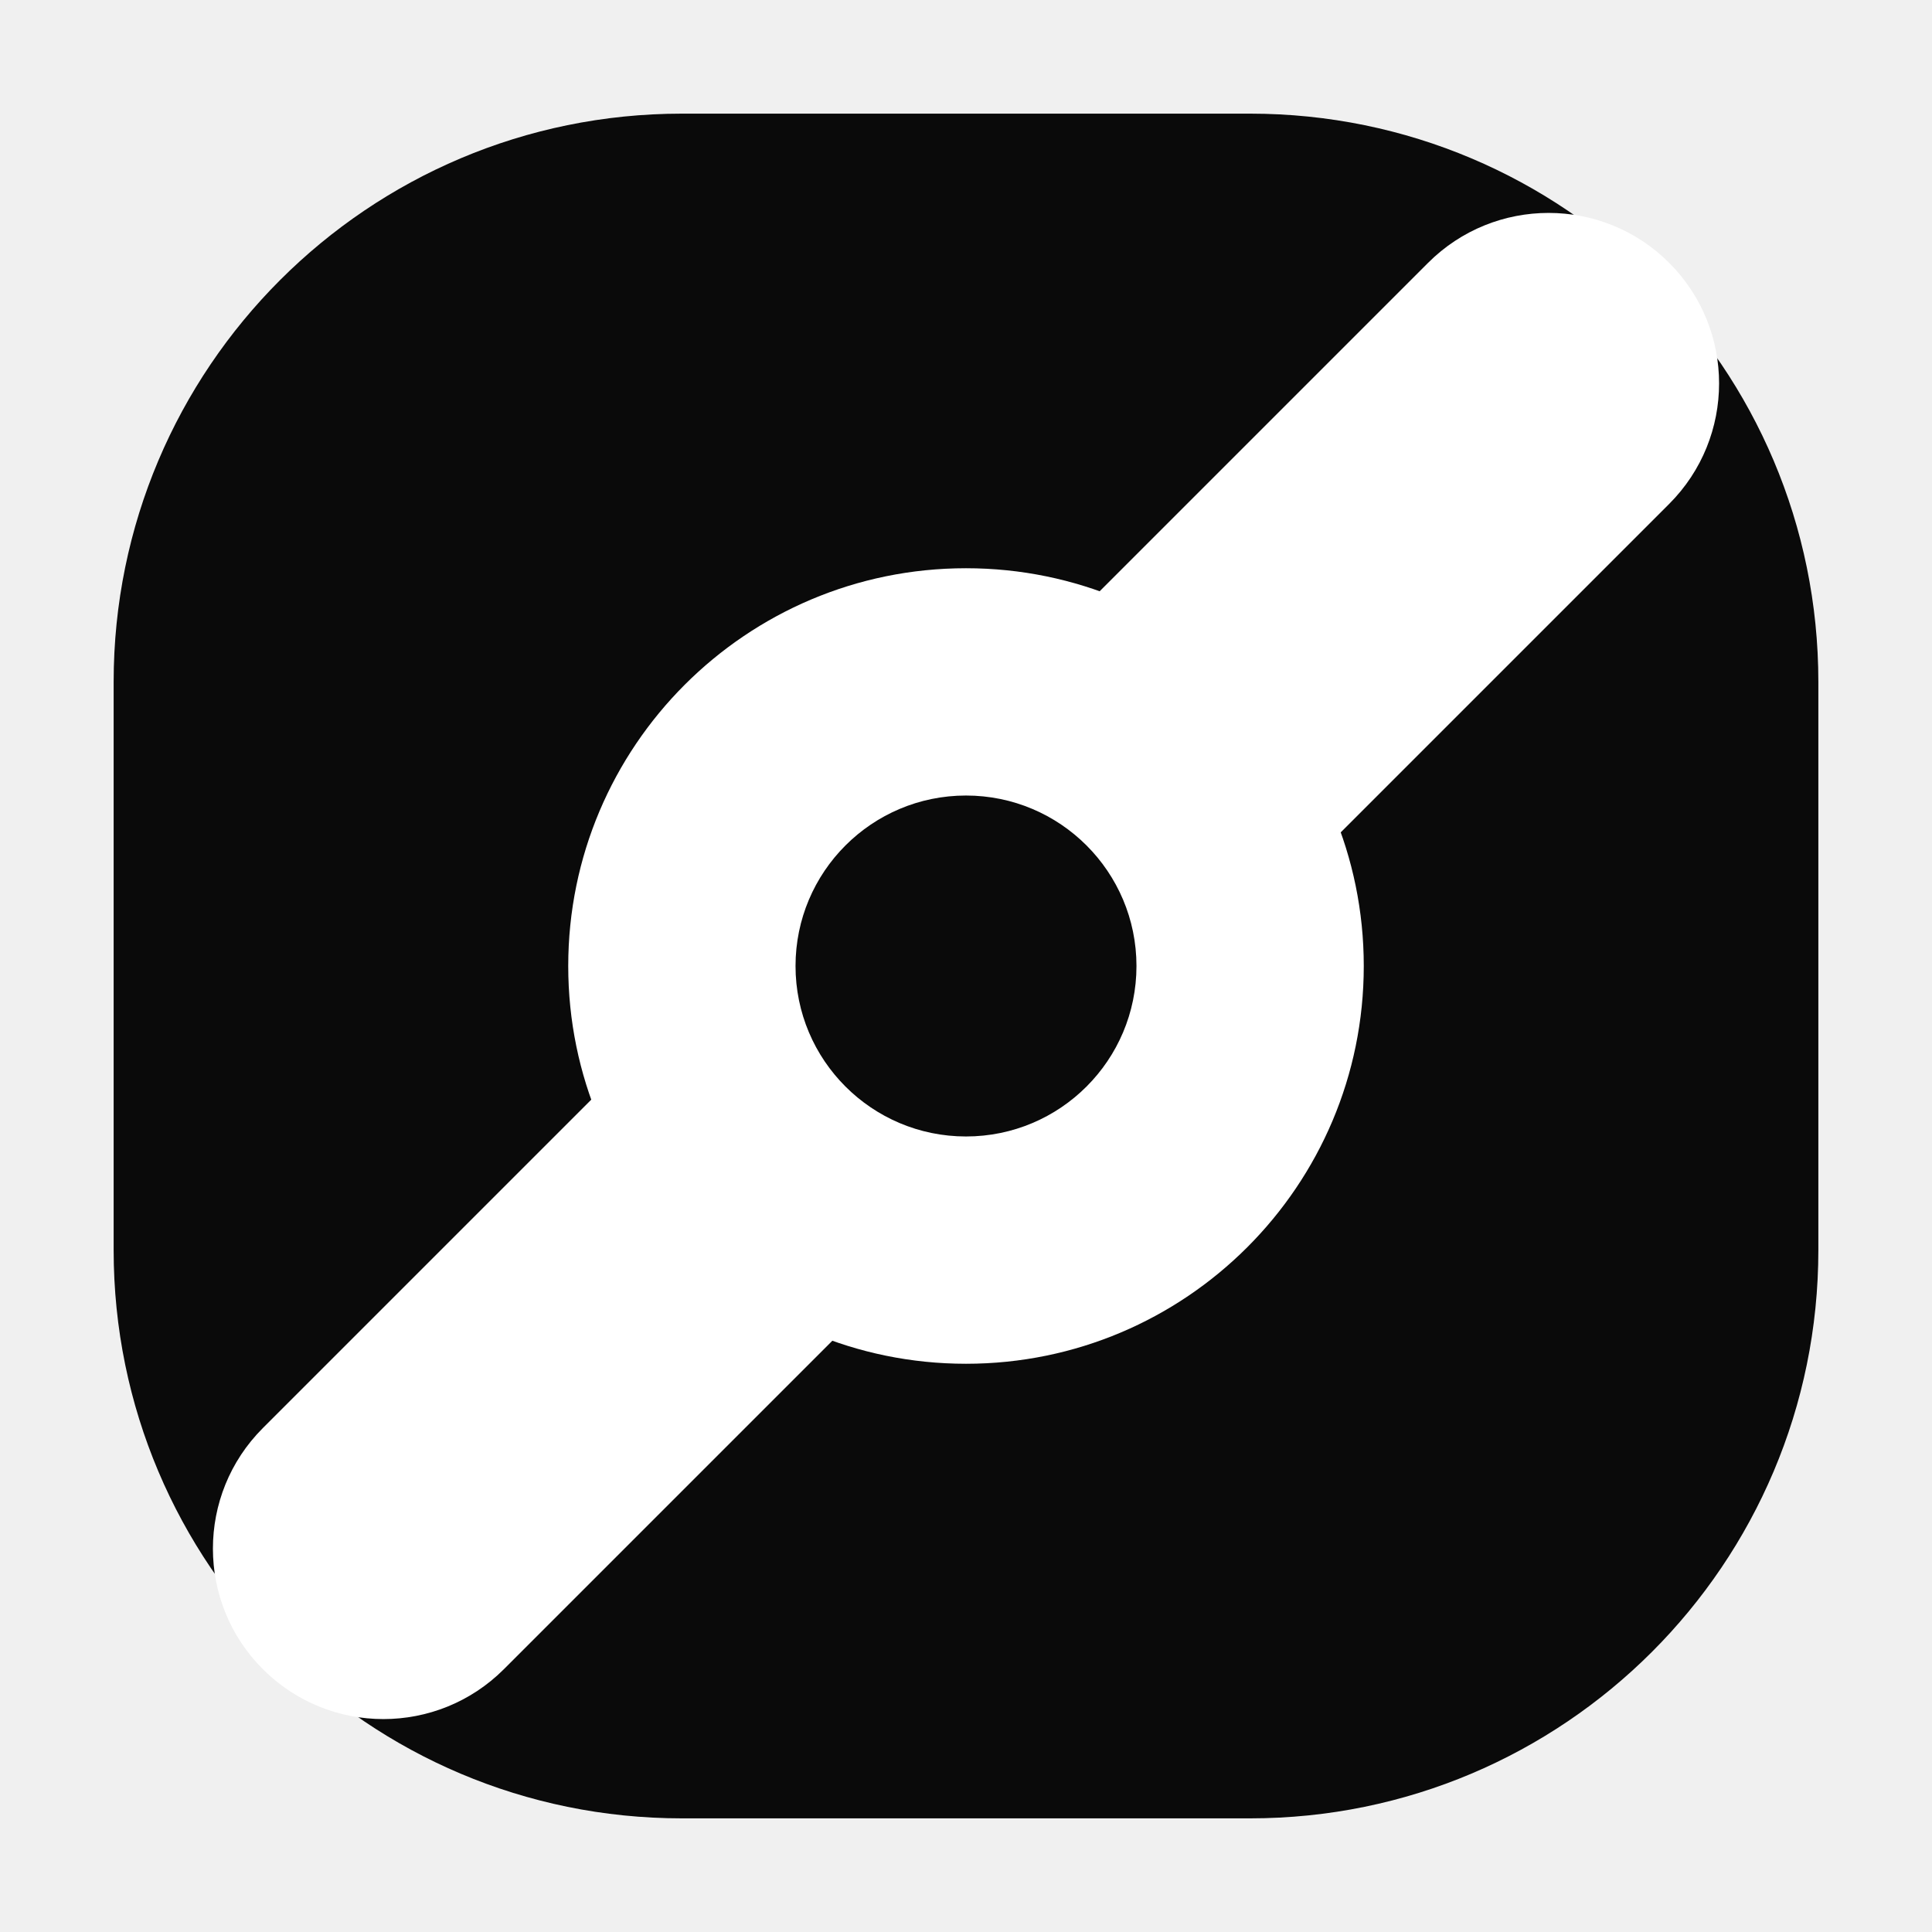
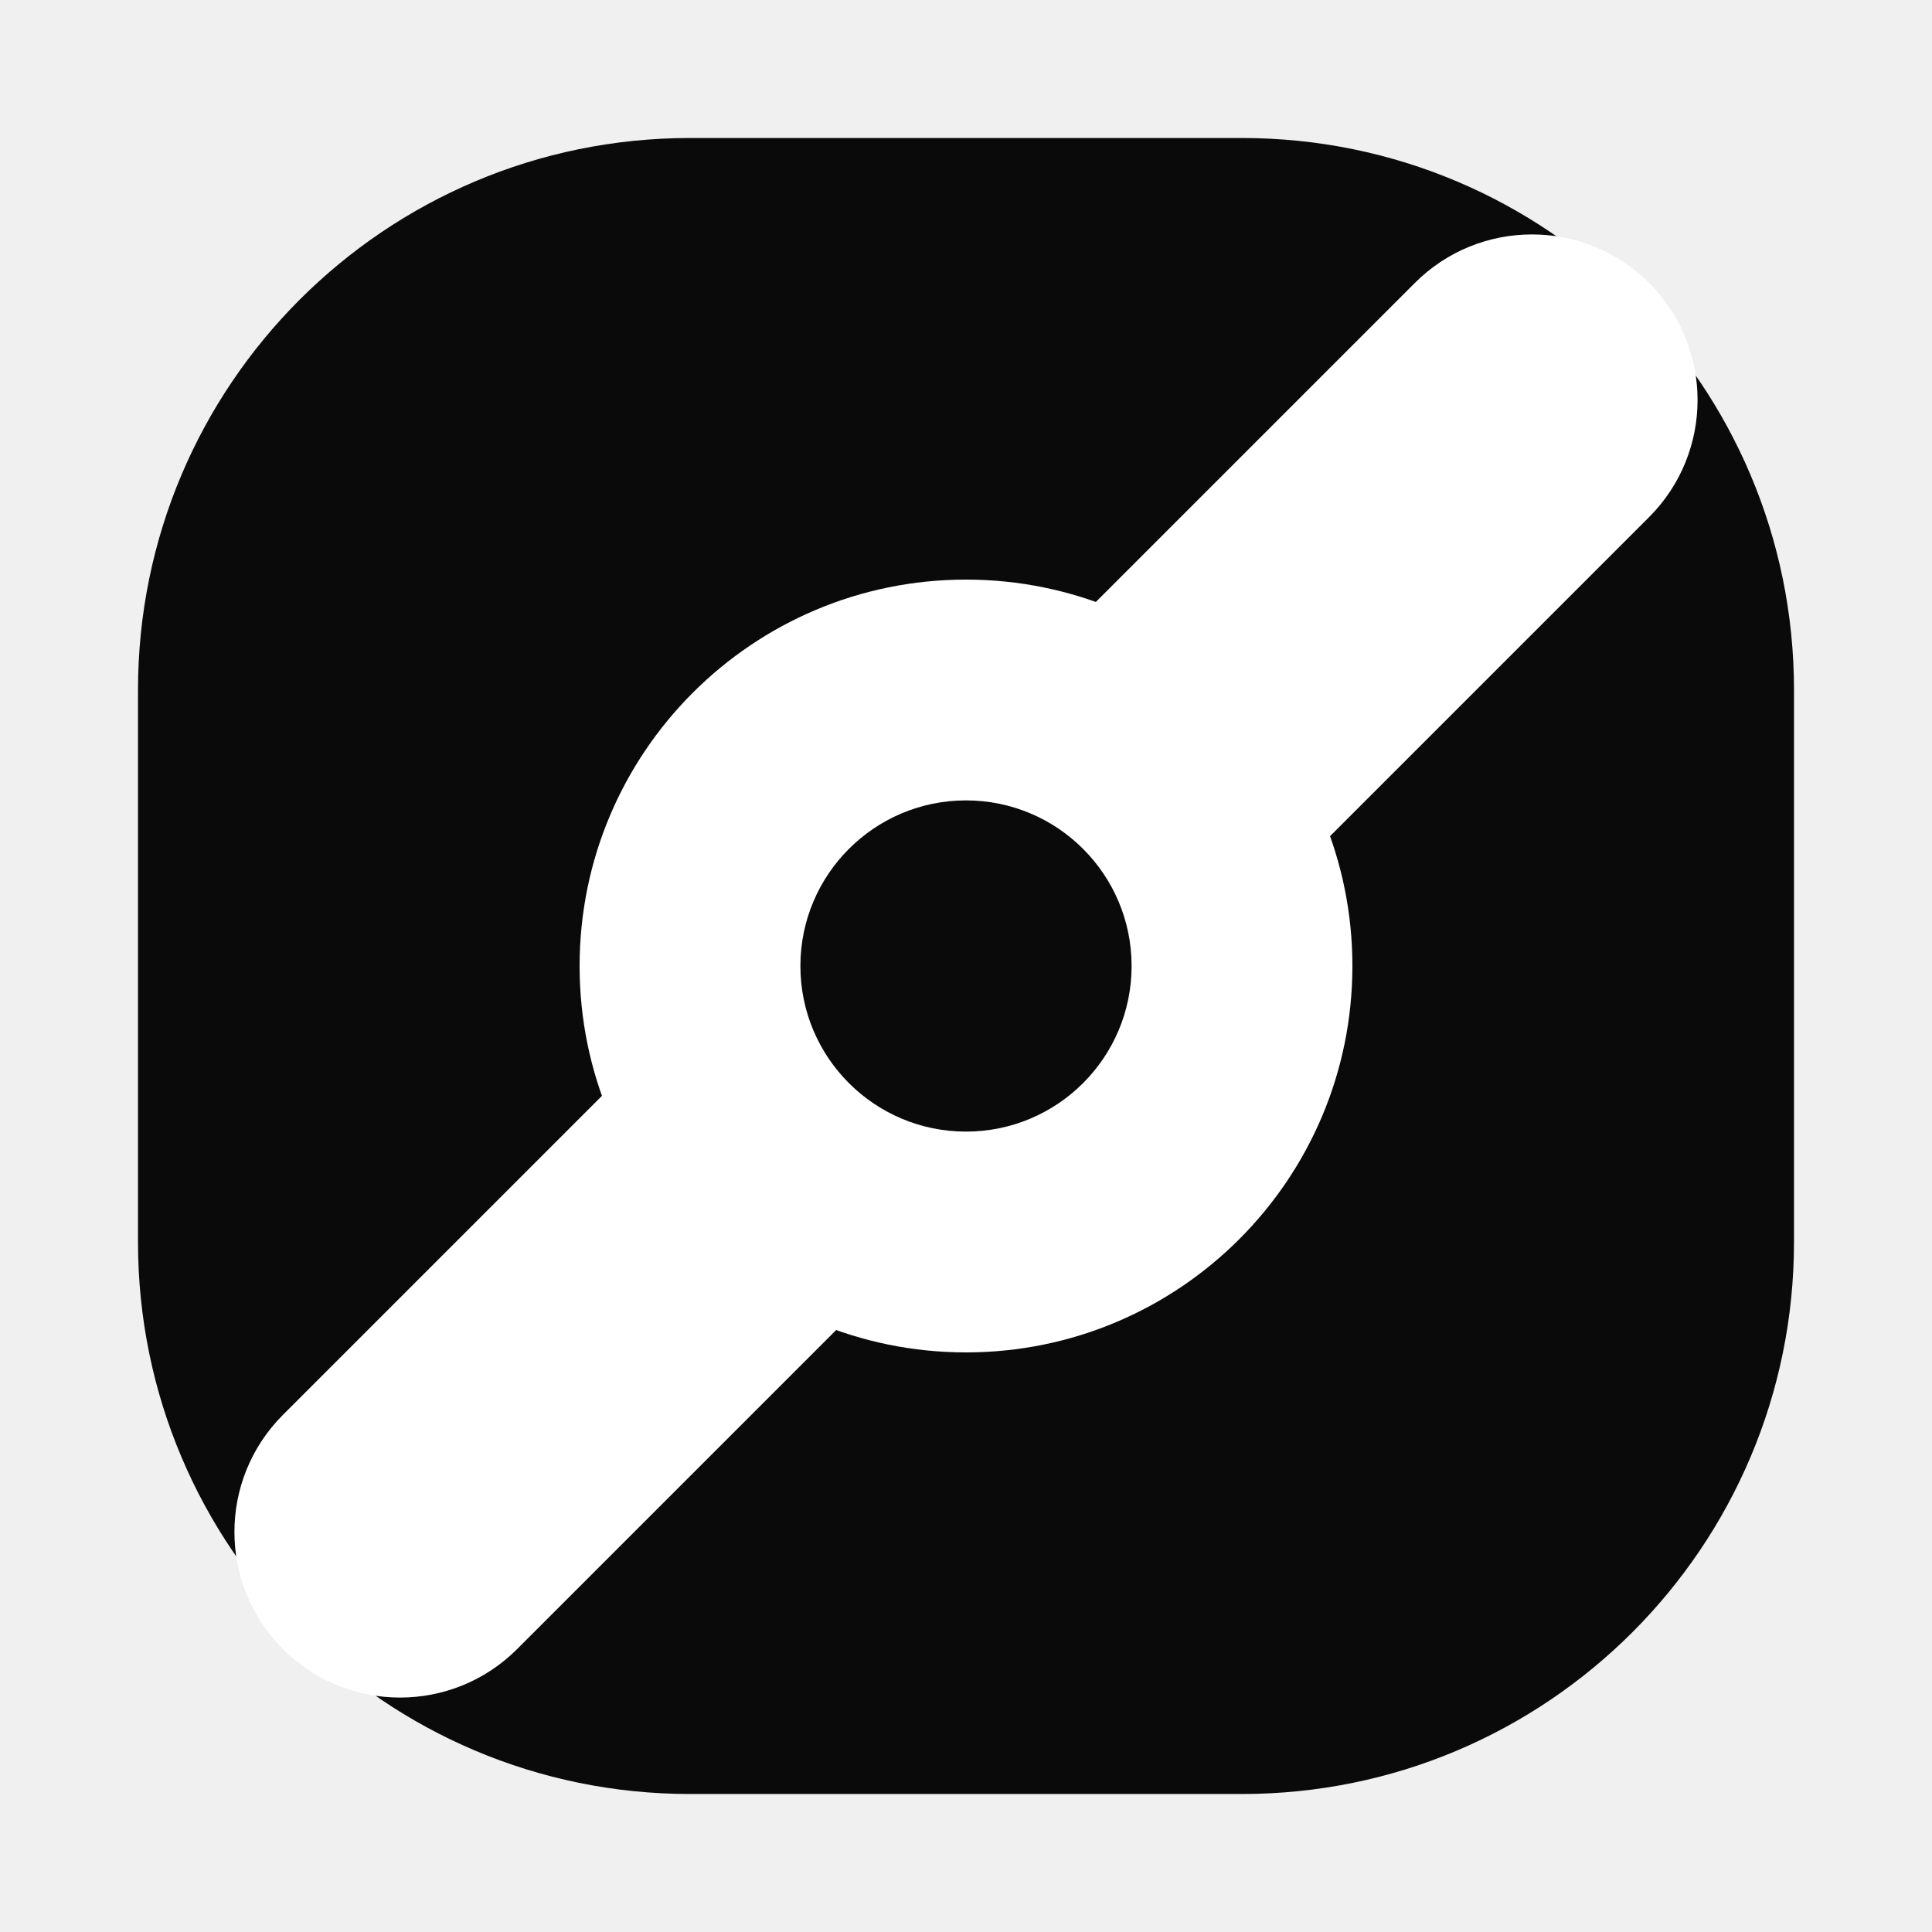
- <svg xmlns="http://www.w3.org/2000/svg" viewBox="16 16 68 68" width="100%" height="100%">
+ <svg xmlns="http://www.w3.org/2000/svg" viewBox="15 15 70 70">
  <rect x="20" y="20" width="60" height="60" rx="20" fill="#0a0a0a" />
  <rect x="44" y="15" width="12" height="70" rx="6" fill="#ffffff" transform="rotate(45 50 50)" />
  <circle cx="50" cy="50" r="14" fill="#ffffff" />
  <circle cx="50" cy="50" r="6" fill="#0a0a0a" />
</svg>
